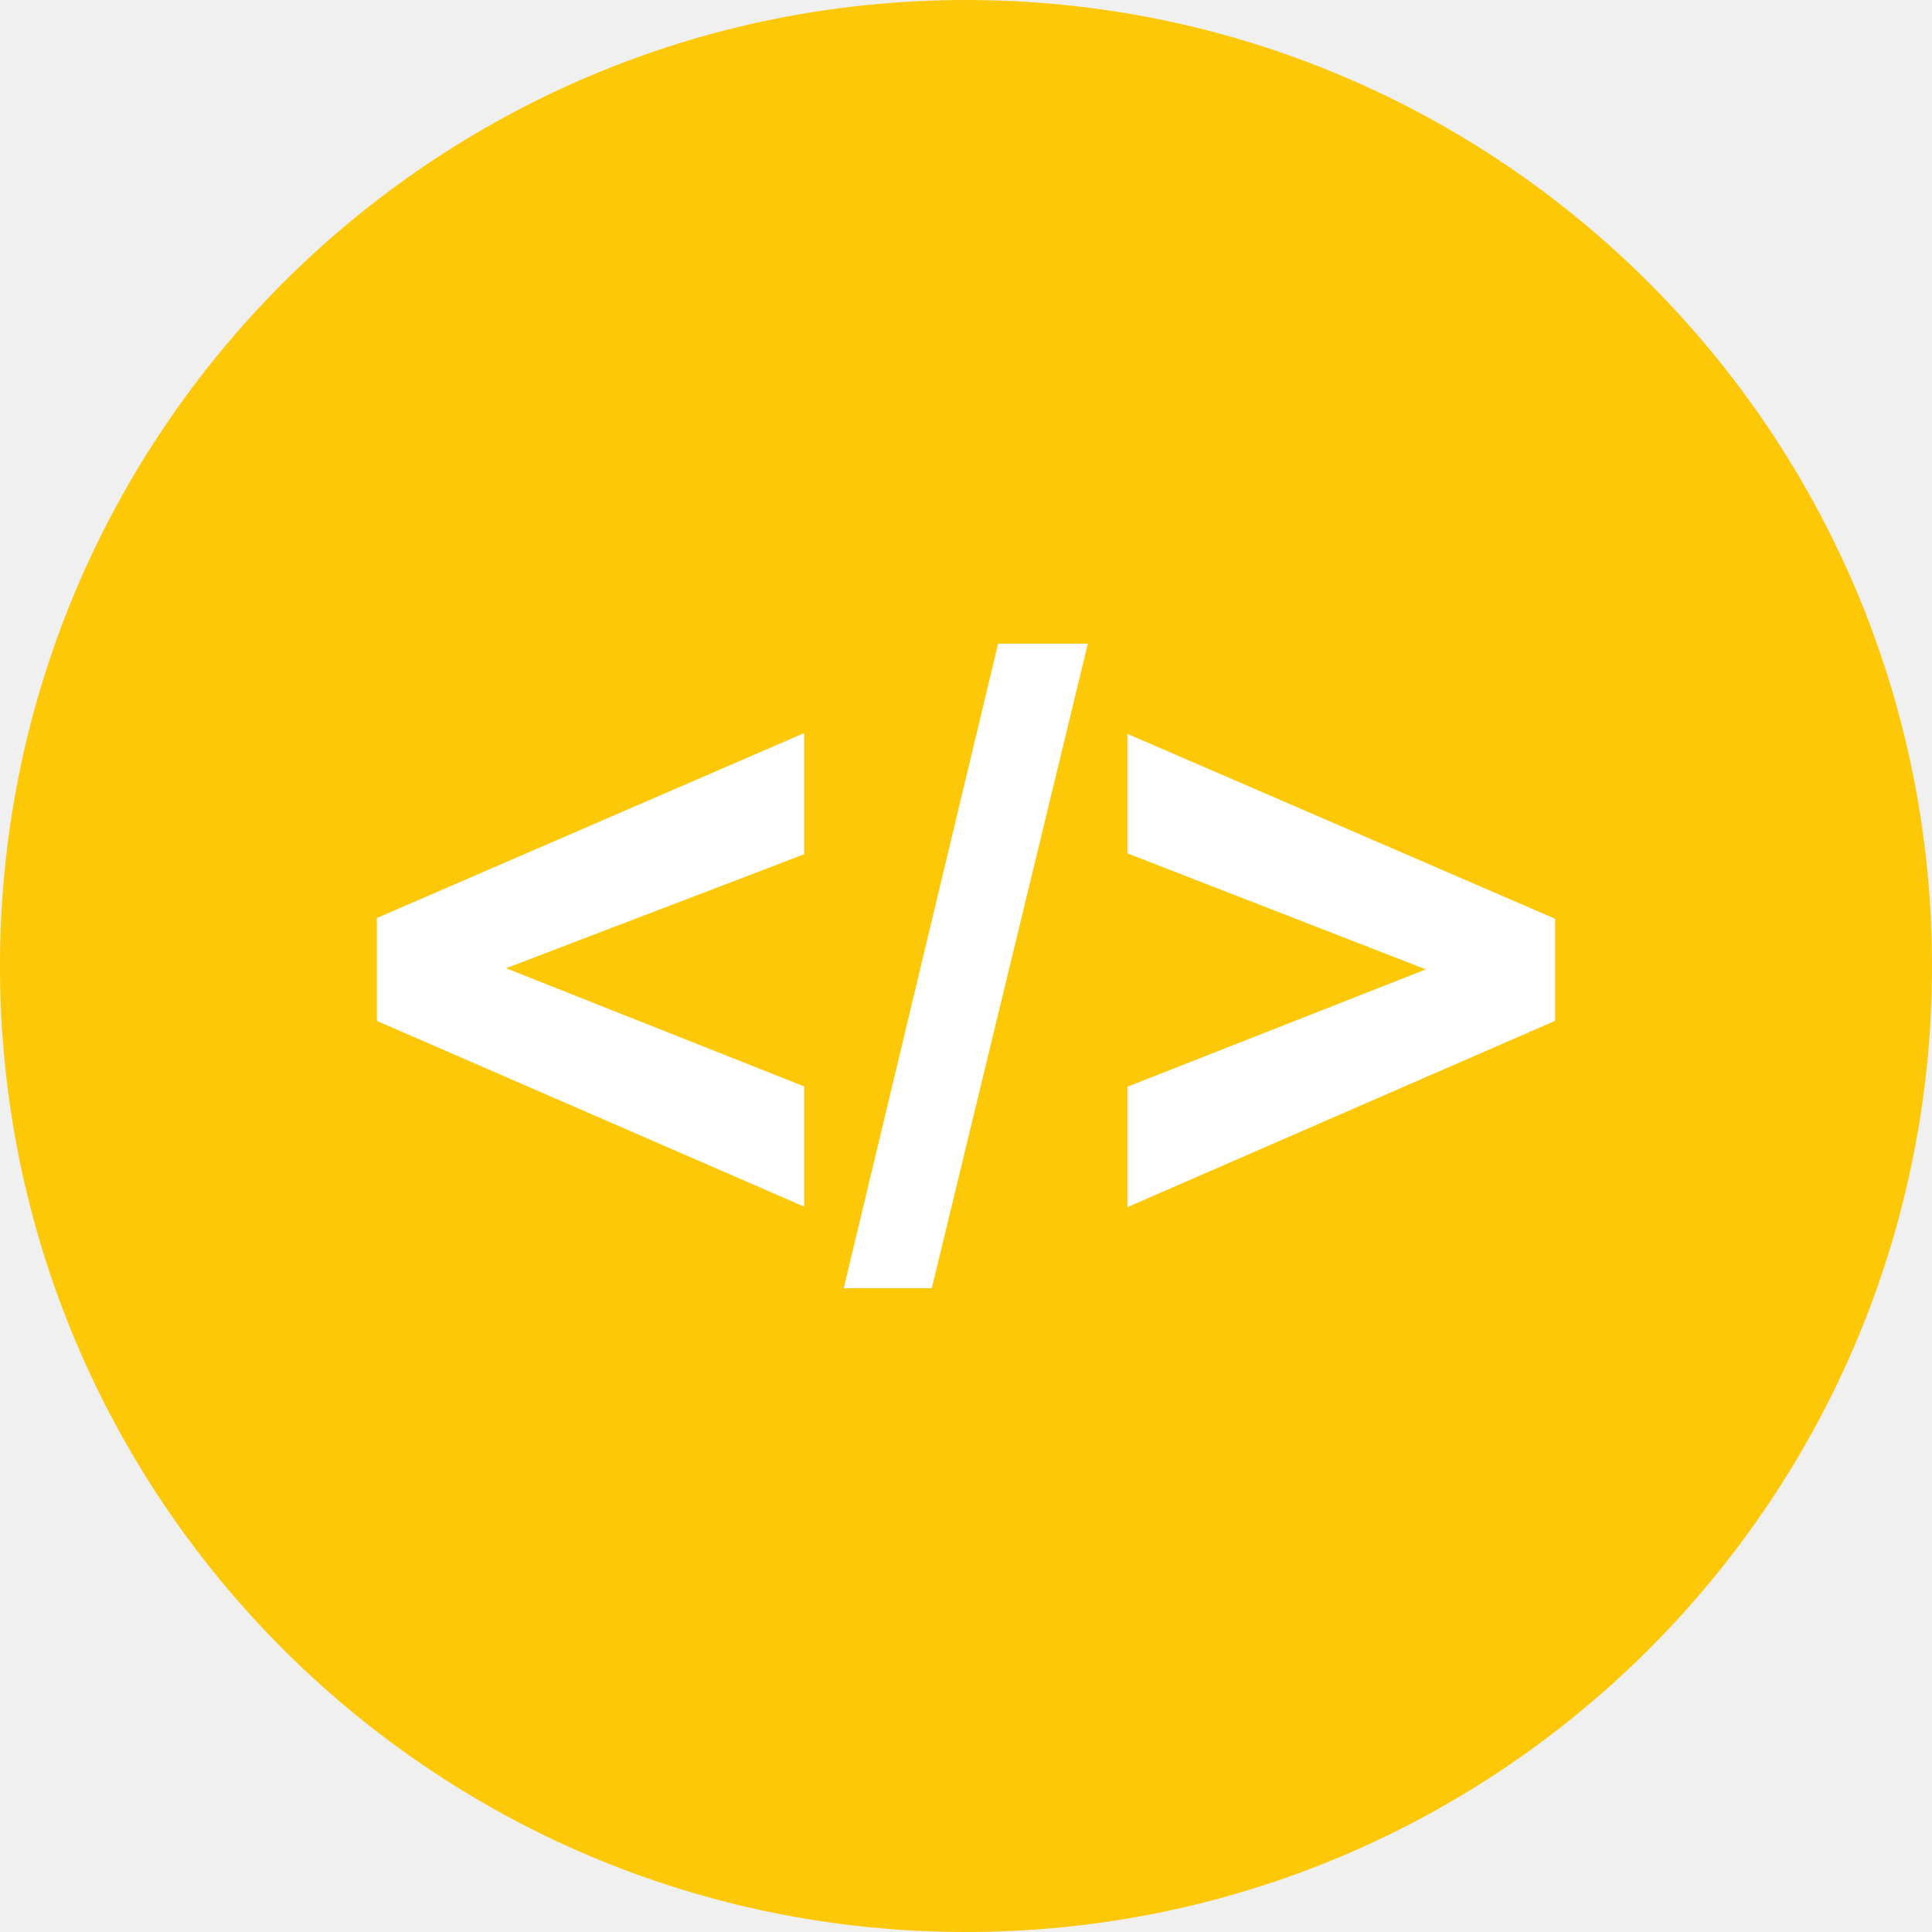
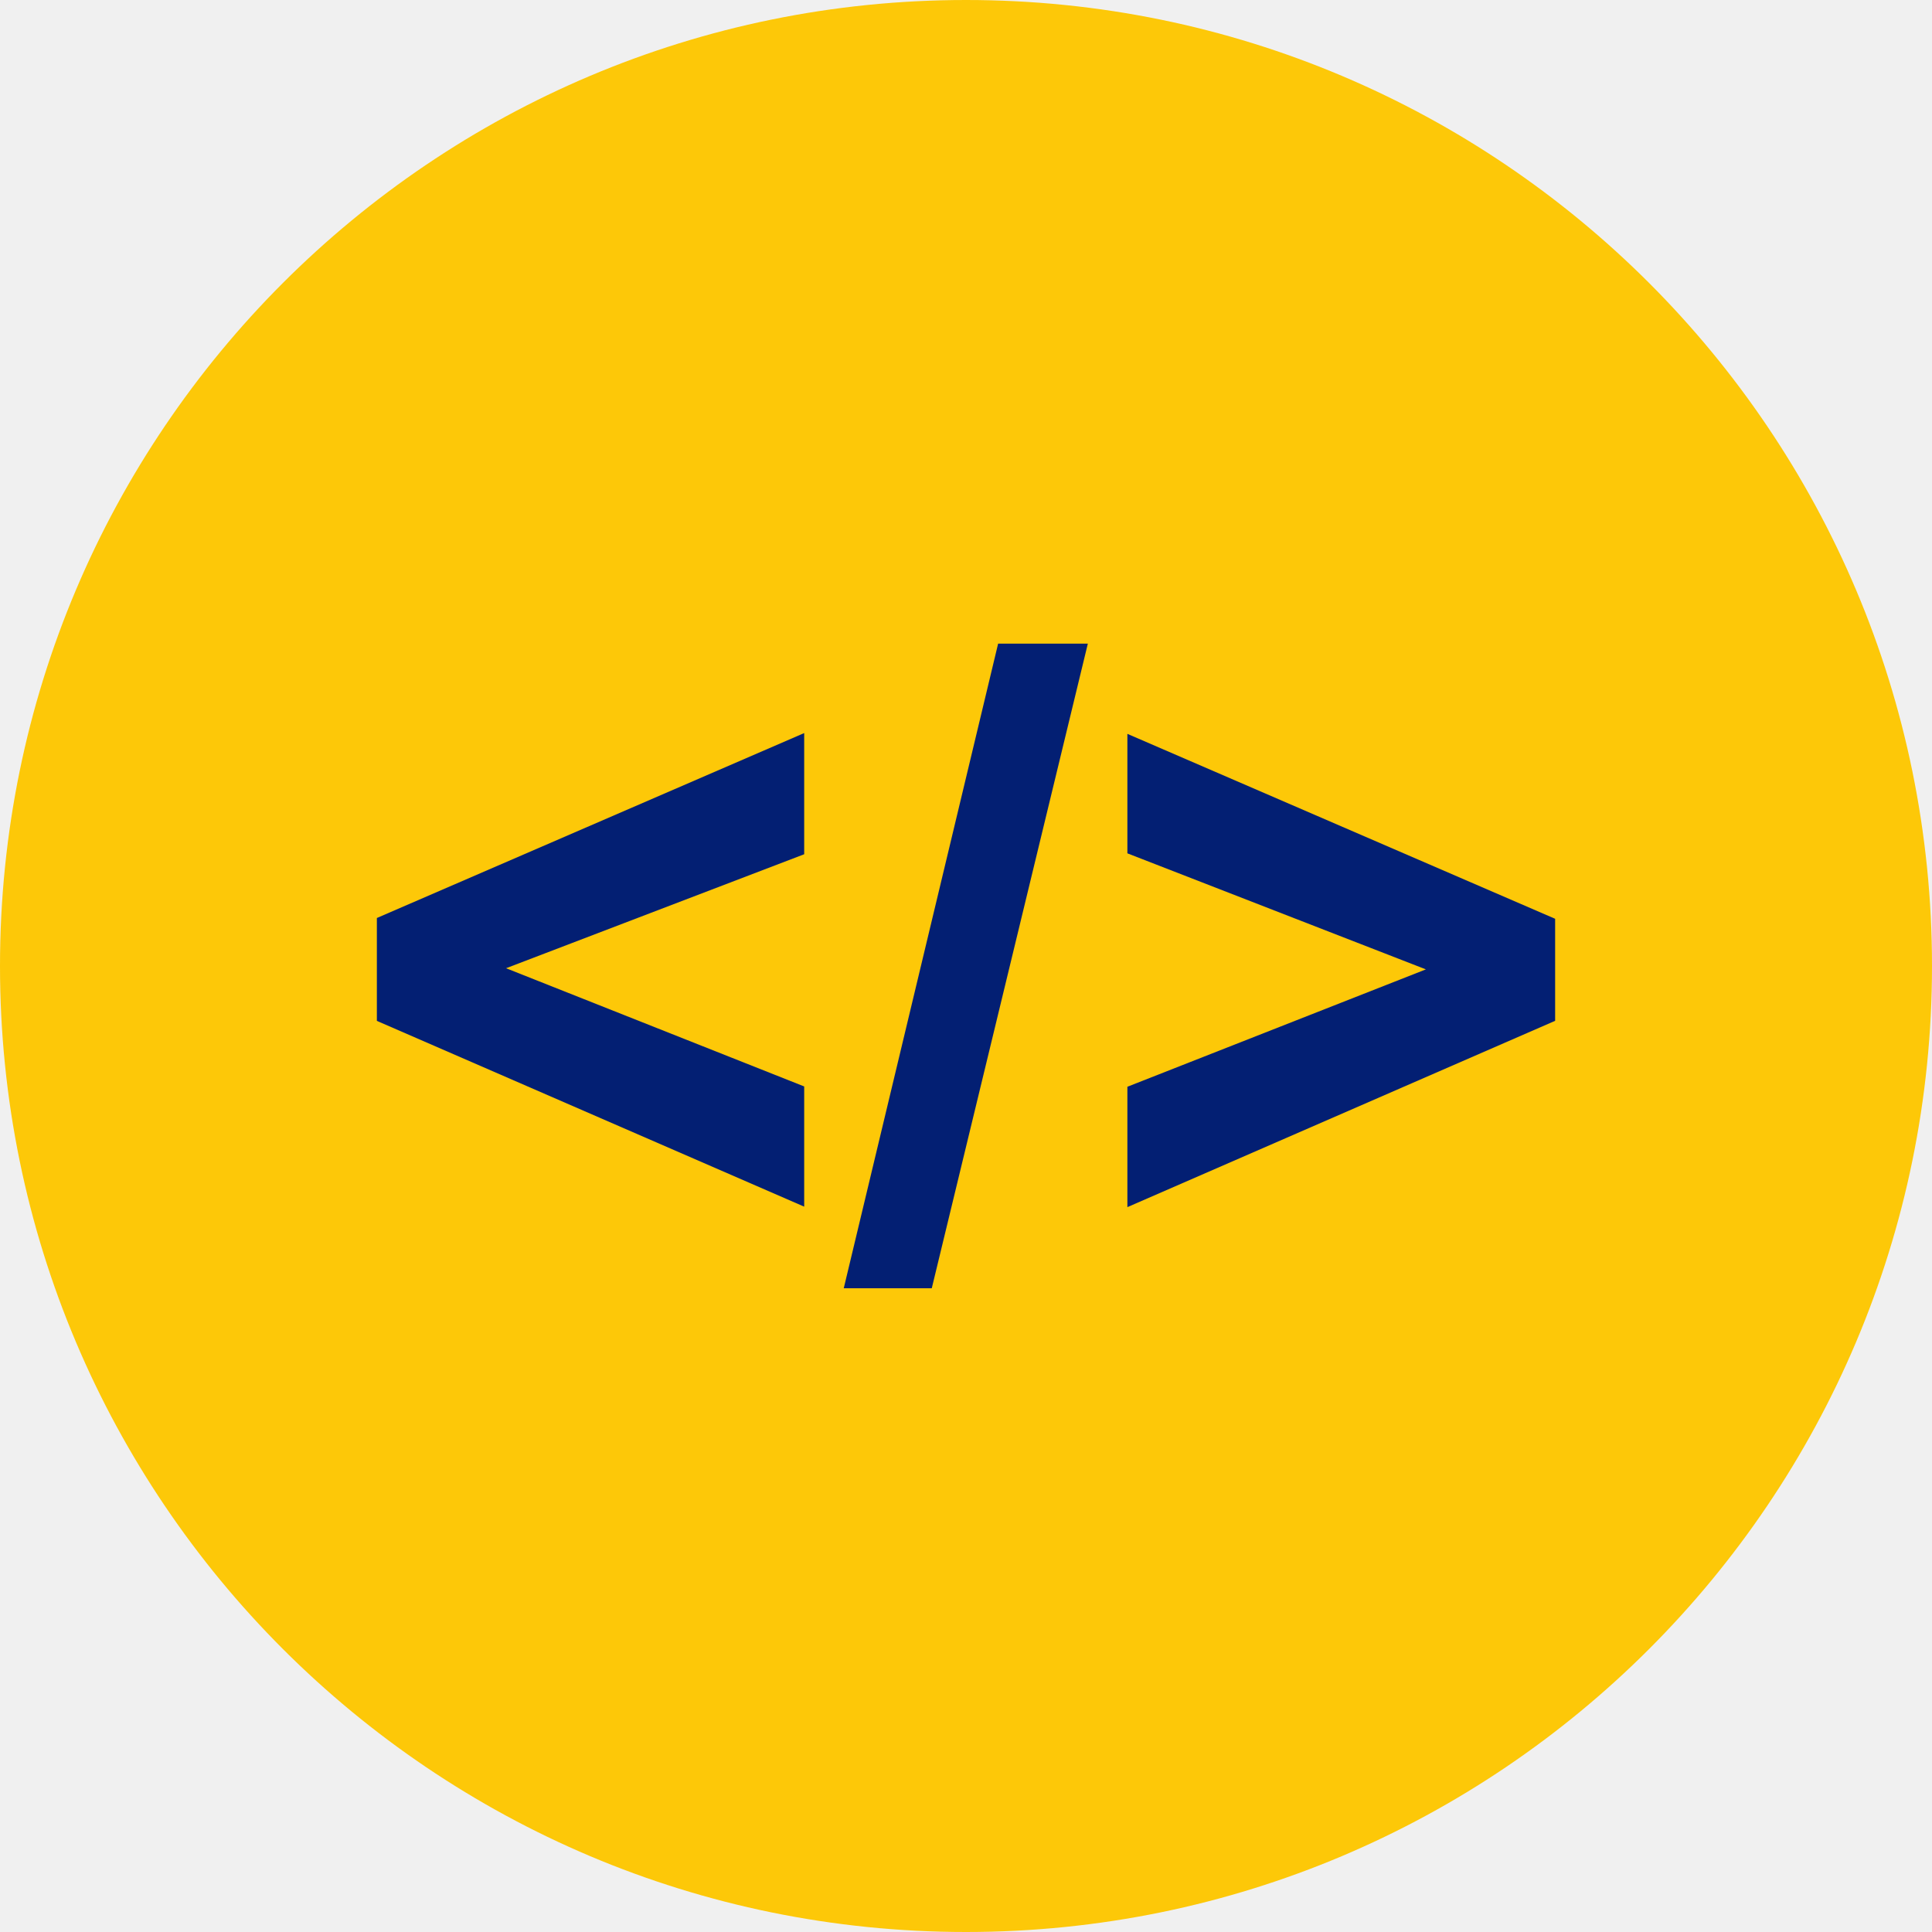
<svg xmlns="http://www.w3.org/2000/svg" height="50" width="50" version="1.1" id="Layer_1" viewBox="0 0 512 512" xml:space="preserve" fill="#fdc808">
  <circle cx="256" cy="256" r="256" />
  <g>
-     <path style="fill:#FFFFFF;" d="M213.12,319.776L99.872,270.544V243.28l113.248-49.008v32.112l-79.008,30.208l79.008,31.328V319.776   z" />
-     <path style="fill:#FFFFFF;" d="M223.6,341.408l40.912-170.832h23.776l-41.36,170.832H223.6z" />
-     <path style="fill:#FFFFFF;" d="M298.768,319.904V288l79.104-31.104l-79.104-30.752V194.48l113.36,49.008v27.04L298.768,319.904z" />
+     <path style="fill:#031f73;" d="M213.12,319.776L99.872,270.544V243.28l113.248-49.008v32.112l-79.008,30.208l79.008,31.328V319.776   z" />
+     <path style="fill:#031f73;" d="M223.6,341.408l40.912-170.832h23.776l-41.36,170.832H223.6z" />
+     <path style="fill:#031f73;" d="M298.768,319.904V288l79.104-31.104l-79.104-30.752V194.48l113.36,49.008v27.04L298.768,319.904z" />
  </g>
</svg>
